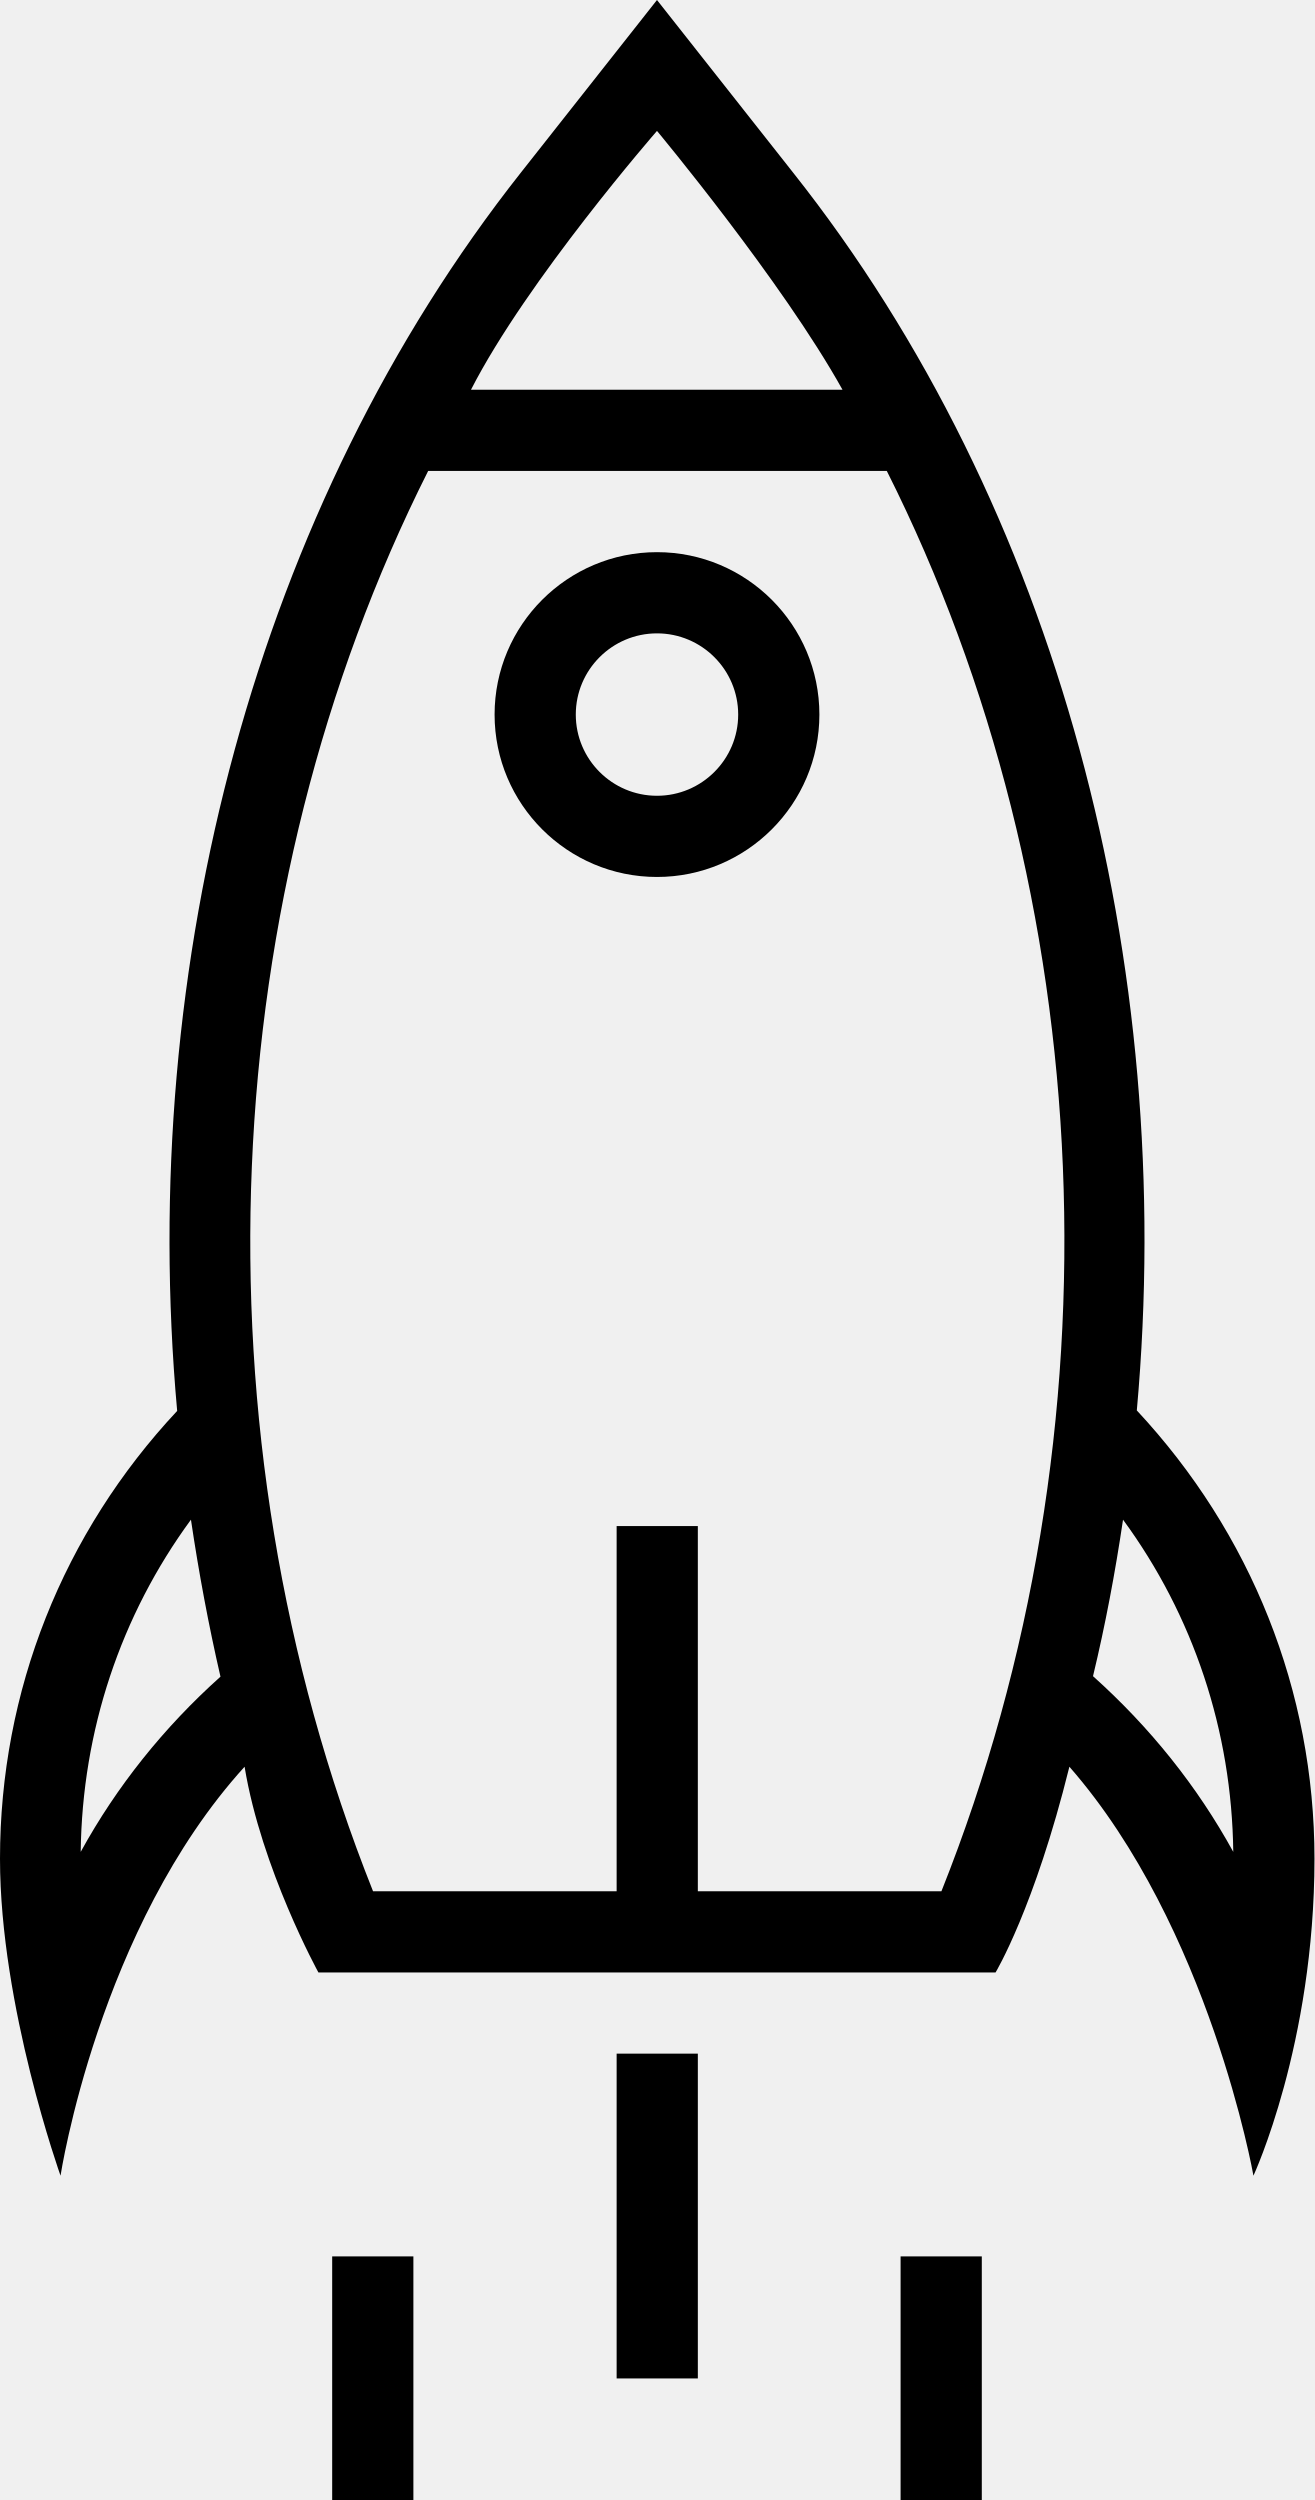
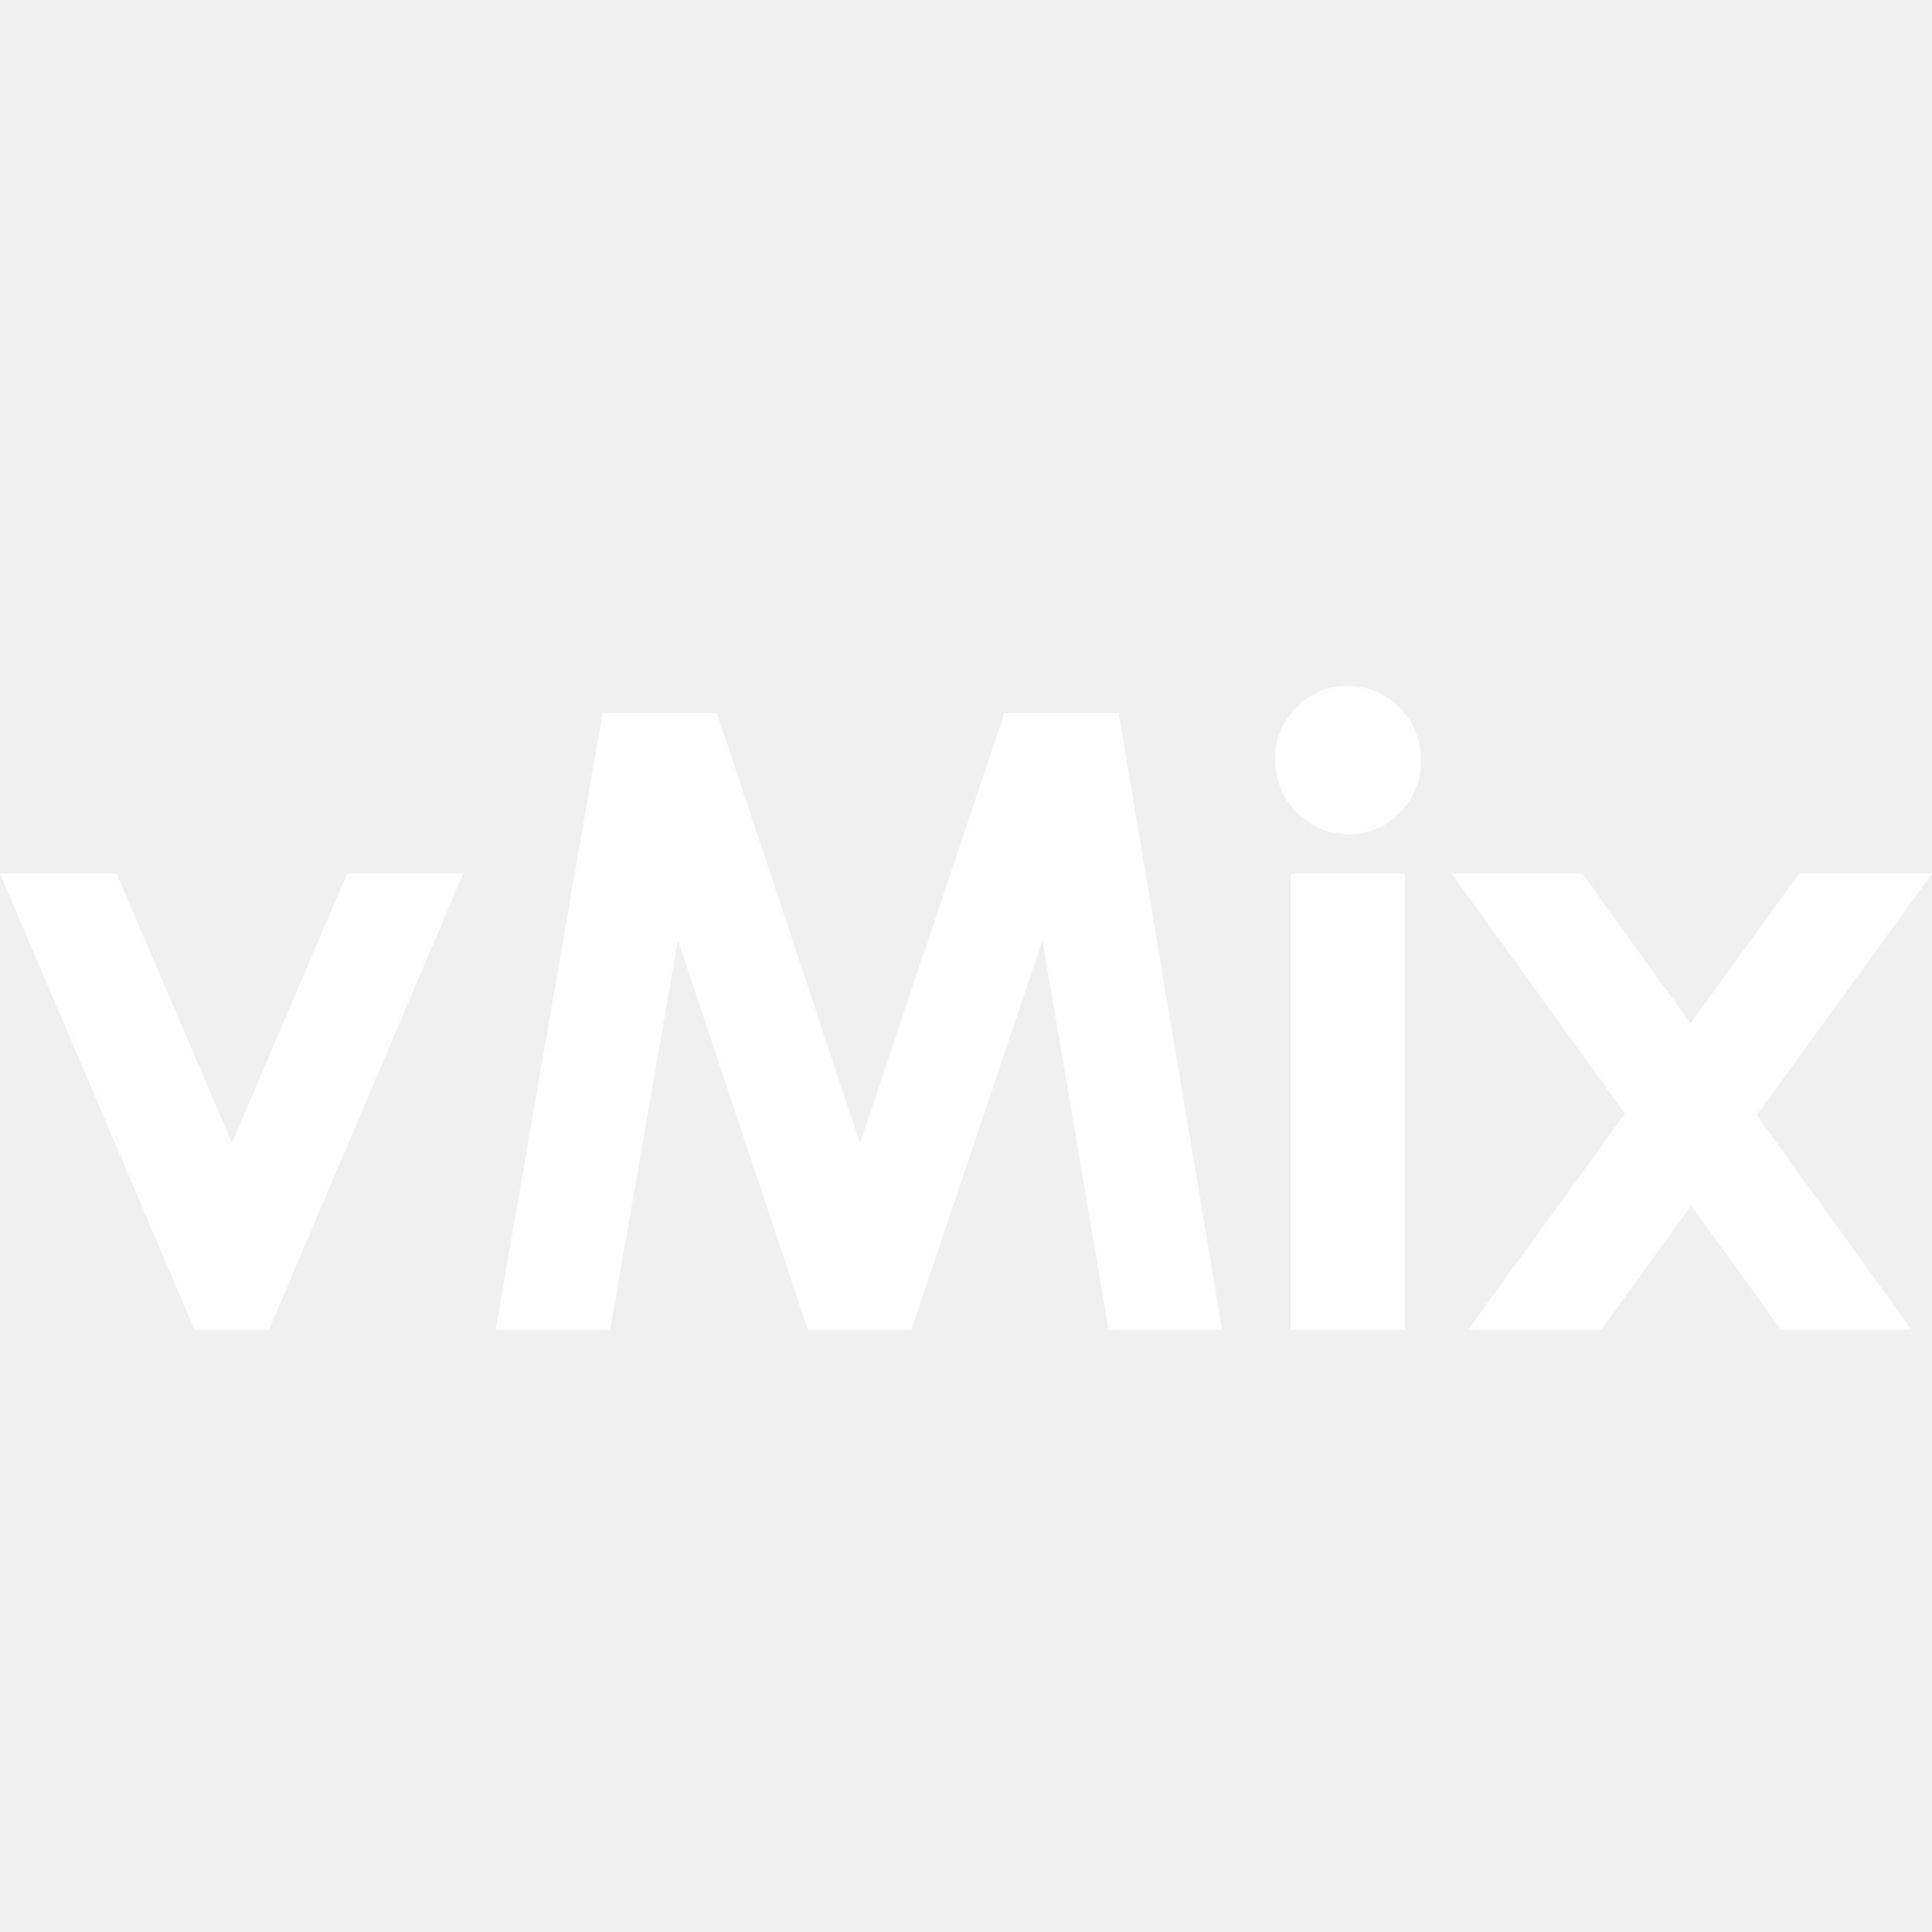
- <svg xmlns="http://www.w3.org/2000/svg" version="1.1" id="Layer_1" x="0px" y="0px" viewBox="0 0 267.1 508" style="enable-background:new 0 0 267.1 508;" xml:space="preserve">
+ <svg xmlns="http://www.w3.org/2000/svg" width="600" height="600" viewBox="0 0 600 600" fill="none">
+   <defs>
+     <clipPath id="clip_path_1">
+       <rect width="600" height="200" />
+     </clipPath>
+   </defs>
  <g>
-     <path d="M231,286.6c8.2-90.9-16-183.6-69.9-251.6L133.5,0l-27.6,35C52.1,103.1,27.8,195.8,36,286.7c-23.2,24.8-36,56.9-36,91   c0,30,12.3,64.4,12.3,64.4S20,391.7,49.7,359c3.4,20.7,15,41.8,15,41.8h137.6c0,0,7.9-13.1,15-41.8c28.5,32.6,37.4,83.1,37.4,83.1   s12.4-26.7,12.4-64.4C267.1,343.6,254.2,311.5,231,286.6z M16.4,376.3c0.3-24.6,8.1-48,22.4-67.5c1.6,10.8,3.6,21.5,6,31.9   C33.3,351,23.7,363,16.4,376.3z M133.5,26.6c0,0,25.4,30.5,37.7,52.6H95.7C107.1,56.9,133.5,26.6,133.5,26.6z M191.3,384.3h-49.5   v-74.2h-16.5v74.2H75.8C38.4,290.5,43.8,181.6,87,95.7h93.2C223.4,181.6,228.7,290.5,191.3,384.3z M222.1,340.6   c2.5-10.4,4.5-21,6.1-31.8c14.3,19.5,22.1,42.9,22.4,67.5C243.3,363,233.7,351,222.1,340.6z" />
-     <path d="M133.5,112.2c-18.2,0-33,14.8-33,33s14.8,33,33,33s33-14.8,33-33S151.7,112.2,133.5,112.2z M133.5,161.7   c-9.1,0-16.5-7.4-16.5-16.5s7.4-16.5,16.5-16.5s16.5,7.4,16.5,16.5S142.6,161.7,133.5,161.7z" />
-     <rect x="125.3" y="417.3" width="16.5" height="66" />
-     <rect x="183" y="458.5" width="16.5" height="49.5" />
-     <rect x="67.5" y="458.5" width="16.5" height="49.5" />
+     <rect width="600" height="600" fill="#FFFFFF" fill-rule="evenodd" fill-opacity="0" />
+     <g clip-path="url(#clip_path_1)" transform="translate(0 213)">
+       <g transform="translate(-453.495 -97.077)">
+         <path d="M0 0L36.236 0L72.044 83.594L107.775 0L143.828 0L83.509 141.666L60.45 141.666L0 0Z" fill="#FFFFFF" transform="translate(453.496 155.411)" />
+         <path d="M33.18 0L68.722 0L113.147 133.594L157.976 0L193.495 0L225.643 191.536L190.368 191.536L169.819 70.573L129.106 191.536L96.958 191.536L56.606 70.573L35.566 191.536L0 191.536L33.18 0Z" fill="#FFFFFF" transform="translate(607.42 105.541)" />
+         <g transform="translate(0 0)">
+           <path d="M4.82 58.33L40.387 58.33L40.387 199.988L4.82 199.988L4.82 58.33ZM22.603 0C28.839 0 34.187 2.259 38.646 6.771C43.107 11.285 45.338 16.753 45.338 23.176C45.338 29.513 43.13 34.916 38.712 39.386C34.295 43.858 29.012 46.091 22.864 46.091C16.542 46.091 11.15 43.813 6.689 39.256C2.229 34.698 0 29.165 0 22.655C0 16.406 2.206 11.067 6.624 6.64C11.042 2.214 16.366 0 22.603 0C22.603 0 22.603 0 22.603 0Z" fill="#FFFFFF" transform="translate(849.479 97.077)" />
+         </g>
+         <g>
+           <path d="M5.081 141.666L46.38 141.666L74.396 103.056L102.269 141.666L142.874 141.666L94.752 75L149.17 0L107.871 0L74.156 46.468L40.613 0L0 0L53.799 74.524L5.081 141.666Z" fill="#FFFFFF" transform="translate(904.325 155.411)" />
+         </g>
+       </g>
+     </g>
  </g>
</svg>
